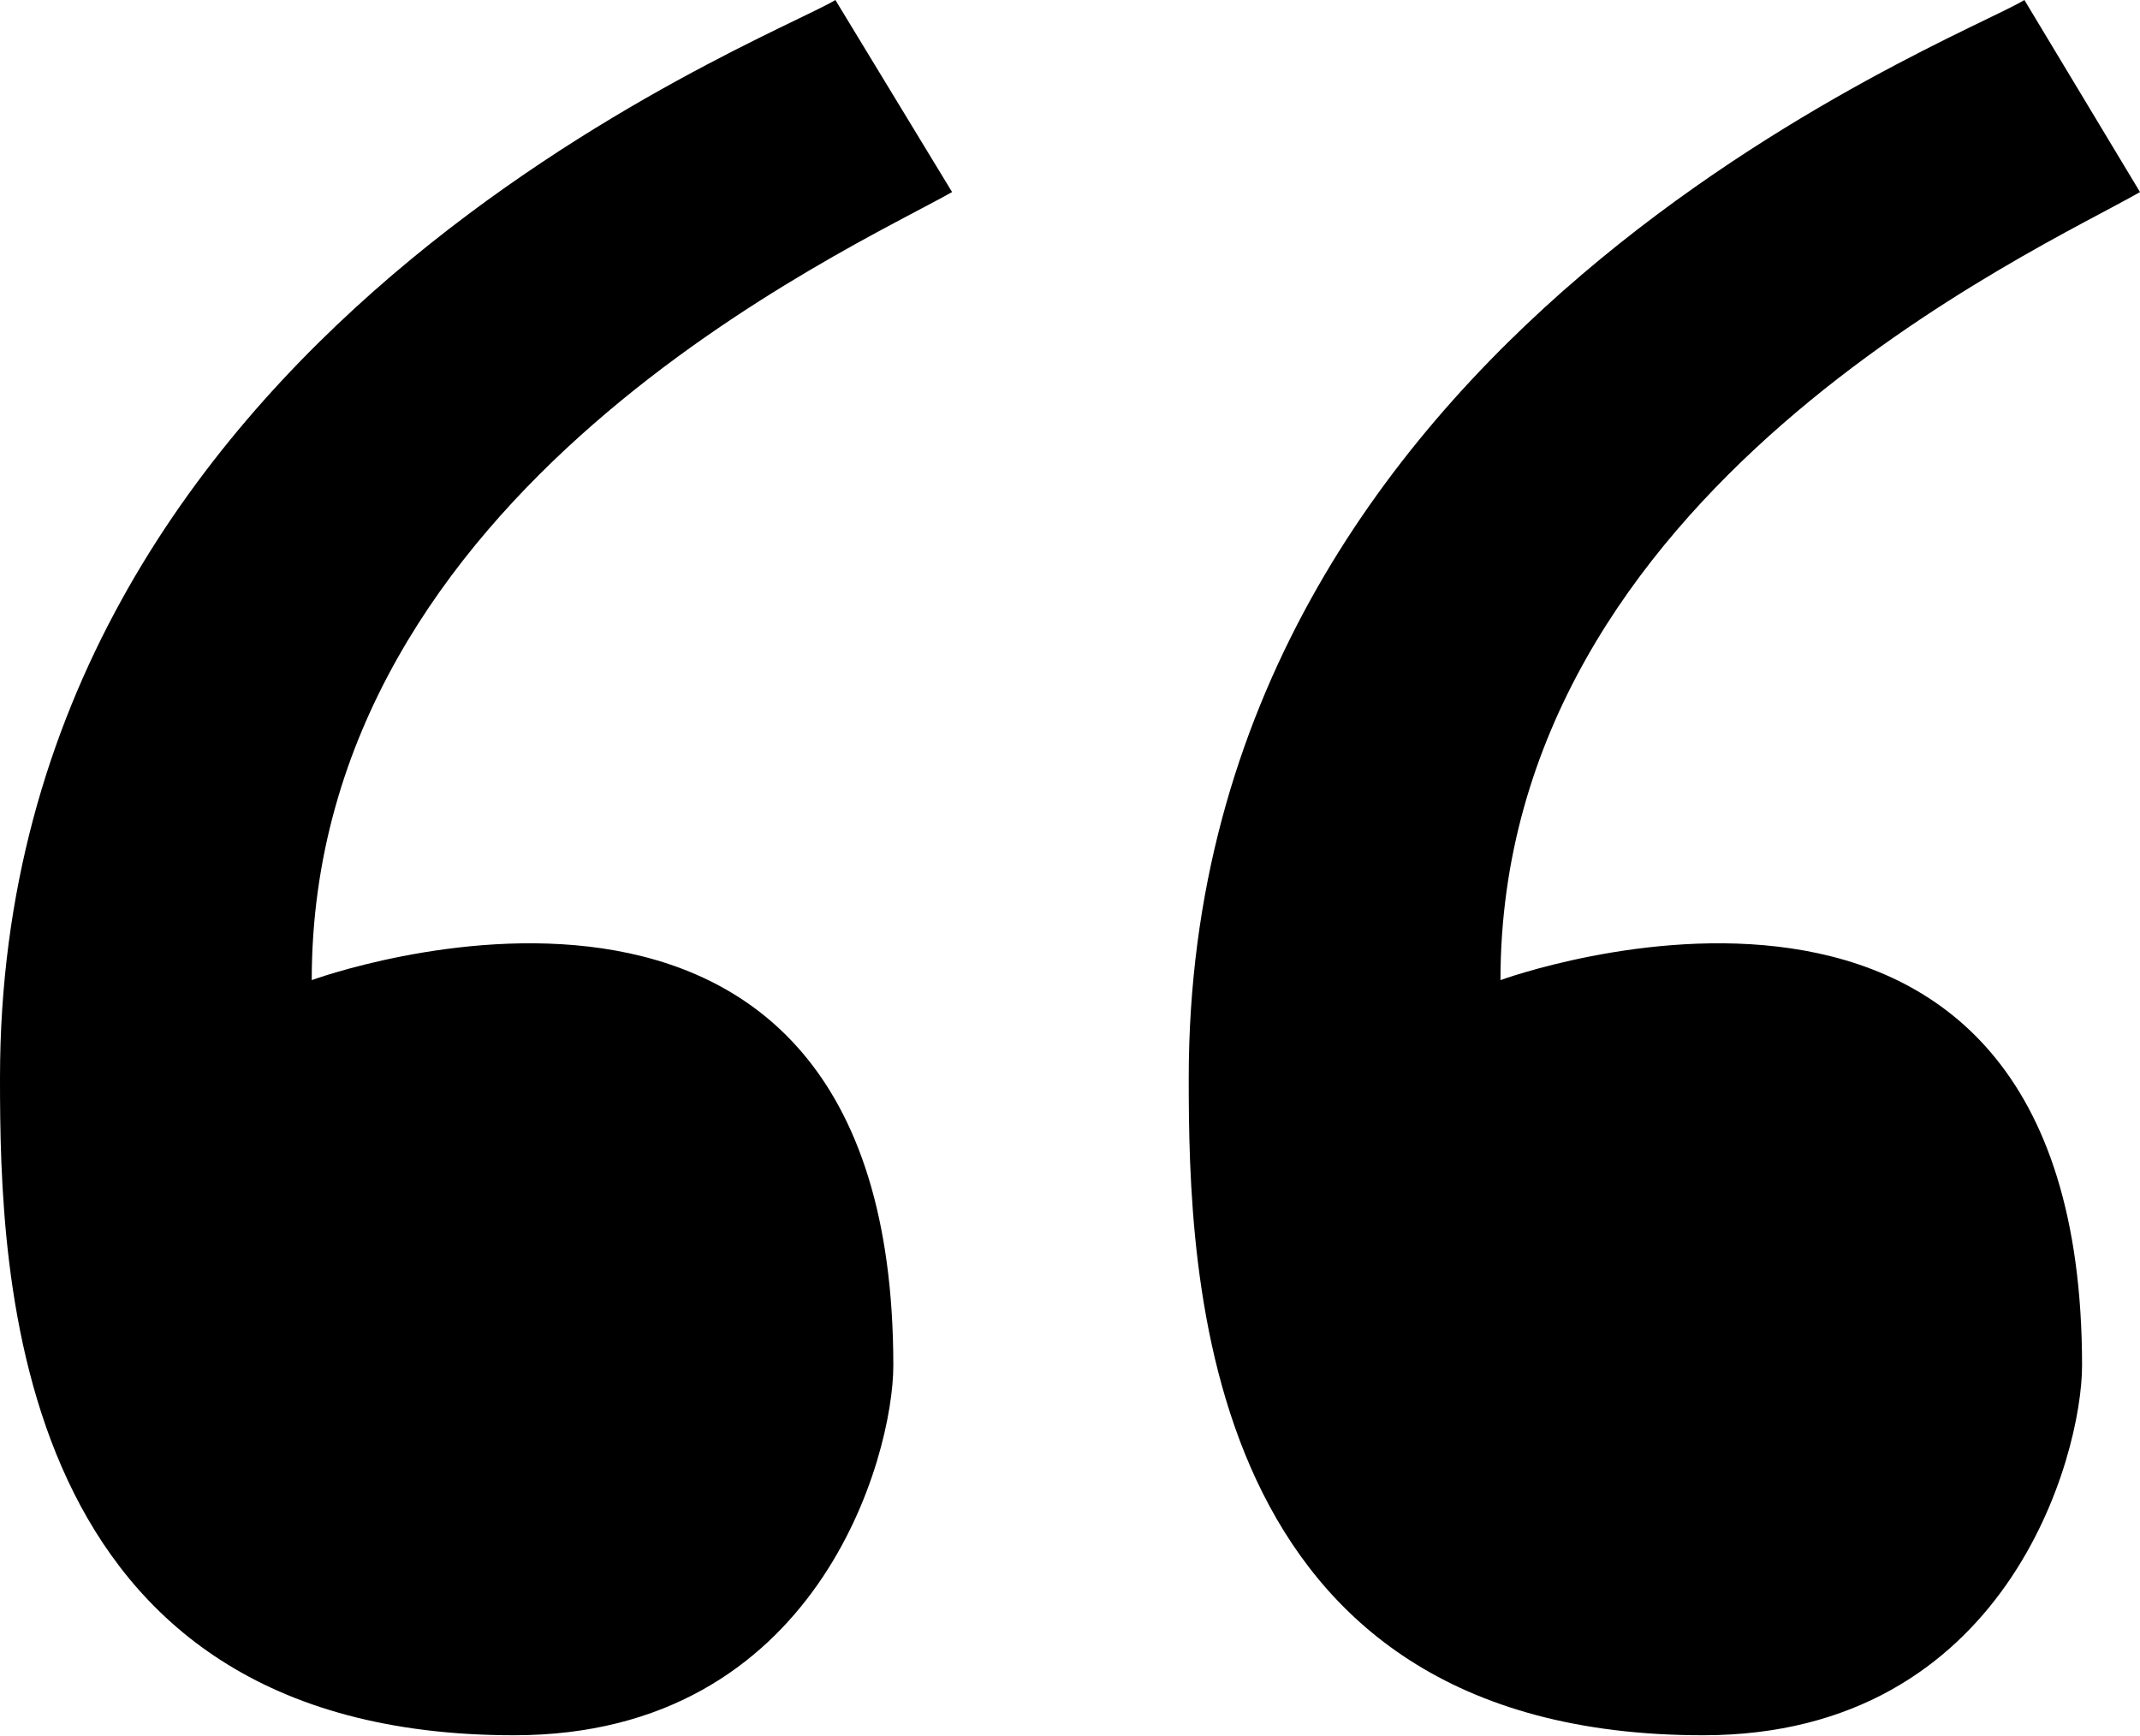
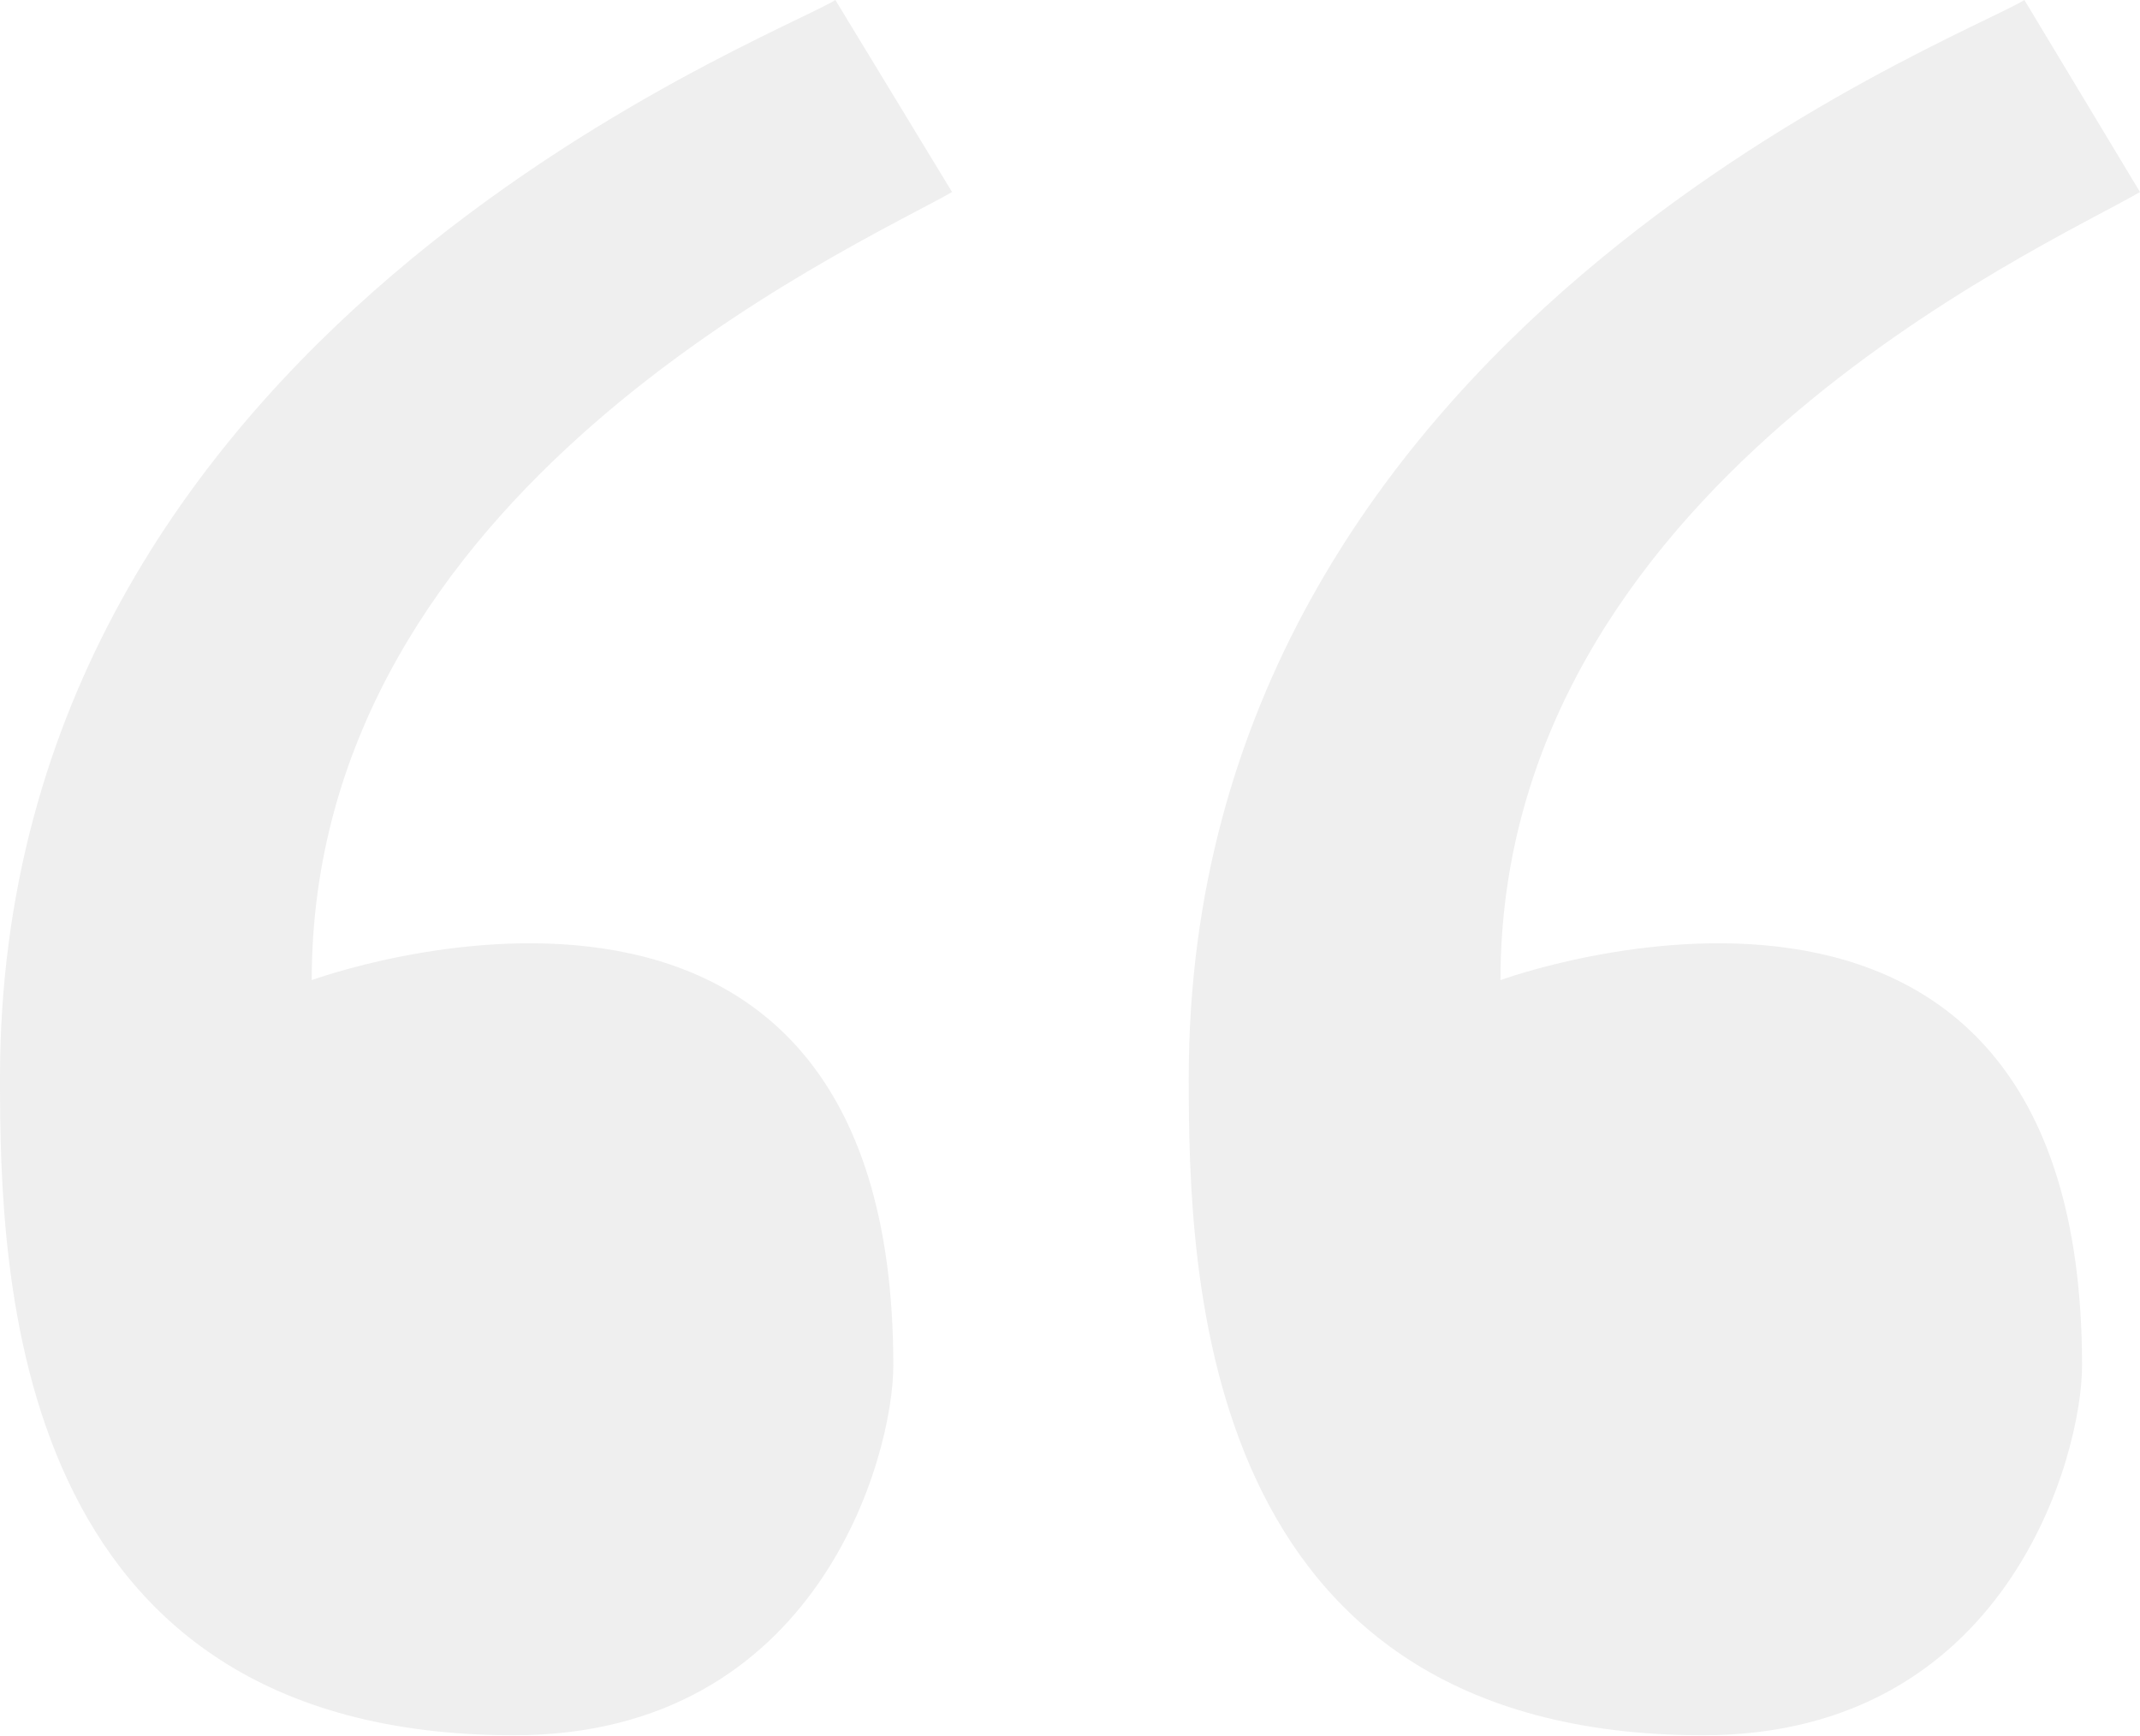
- <svg xmlns="http://www.w3.org/2000/svg" data-name="Layer 1" viewBox="0 0 78.67 63.79">
-   <path d="M35 7.06L30.71 0C28.27 1.5 0 12.21 0 39.62c0 7.23.34 24.17 18.9 24.17 11.19 0 13.94-10.28 13.94-13.59 0-22-21.38-14.17-21.38-14.17C11.46 18 31.26 9.18 35 7.06zm43.67 0L74.42 0C72 1.5 43.7 12.21 43.7 39.62c0 7.23.34 24.17 18.91 24.17 11.18 0 13.93-10.28 13.93-13.59 0-22-21.38-14.17-21.38-14.17C55.16 18 75 9.18 78.67 7.06z" />
+ <svg xmlns="http://www.w3.org/2000/svg" viewBox="0 0 78.67 63.79">
+   <path d="M35 7.06L30.71 0C28.27 1.5 0 12.21 0 39.62c0      7.23.34 24.17 18.9 24.17 11.19 0 13.94-10.28 13.94-13.59      0-22-21.38-14.17-21.38-14.17C11.46 18 31.26 9.18 35 7.06zm43.67 0L74.42      0C72 1.5 43.7 12.21 43.7 39.62c0 7.23.34 24.17 18.91 24.17 11.18 0      13.93-10.28 13.93-13.59 0-22-21.38-14.17-21.38-14.17C55.16 18 75 9.18      78.67 7.06z" fill="#efefef" />
</svg>
